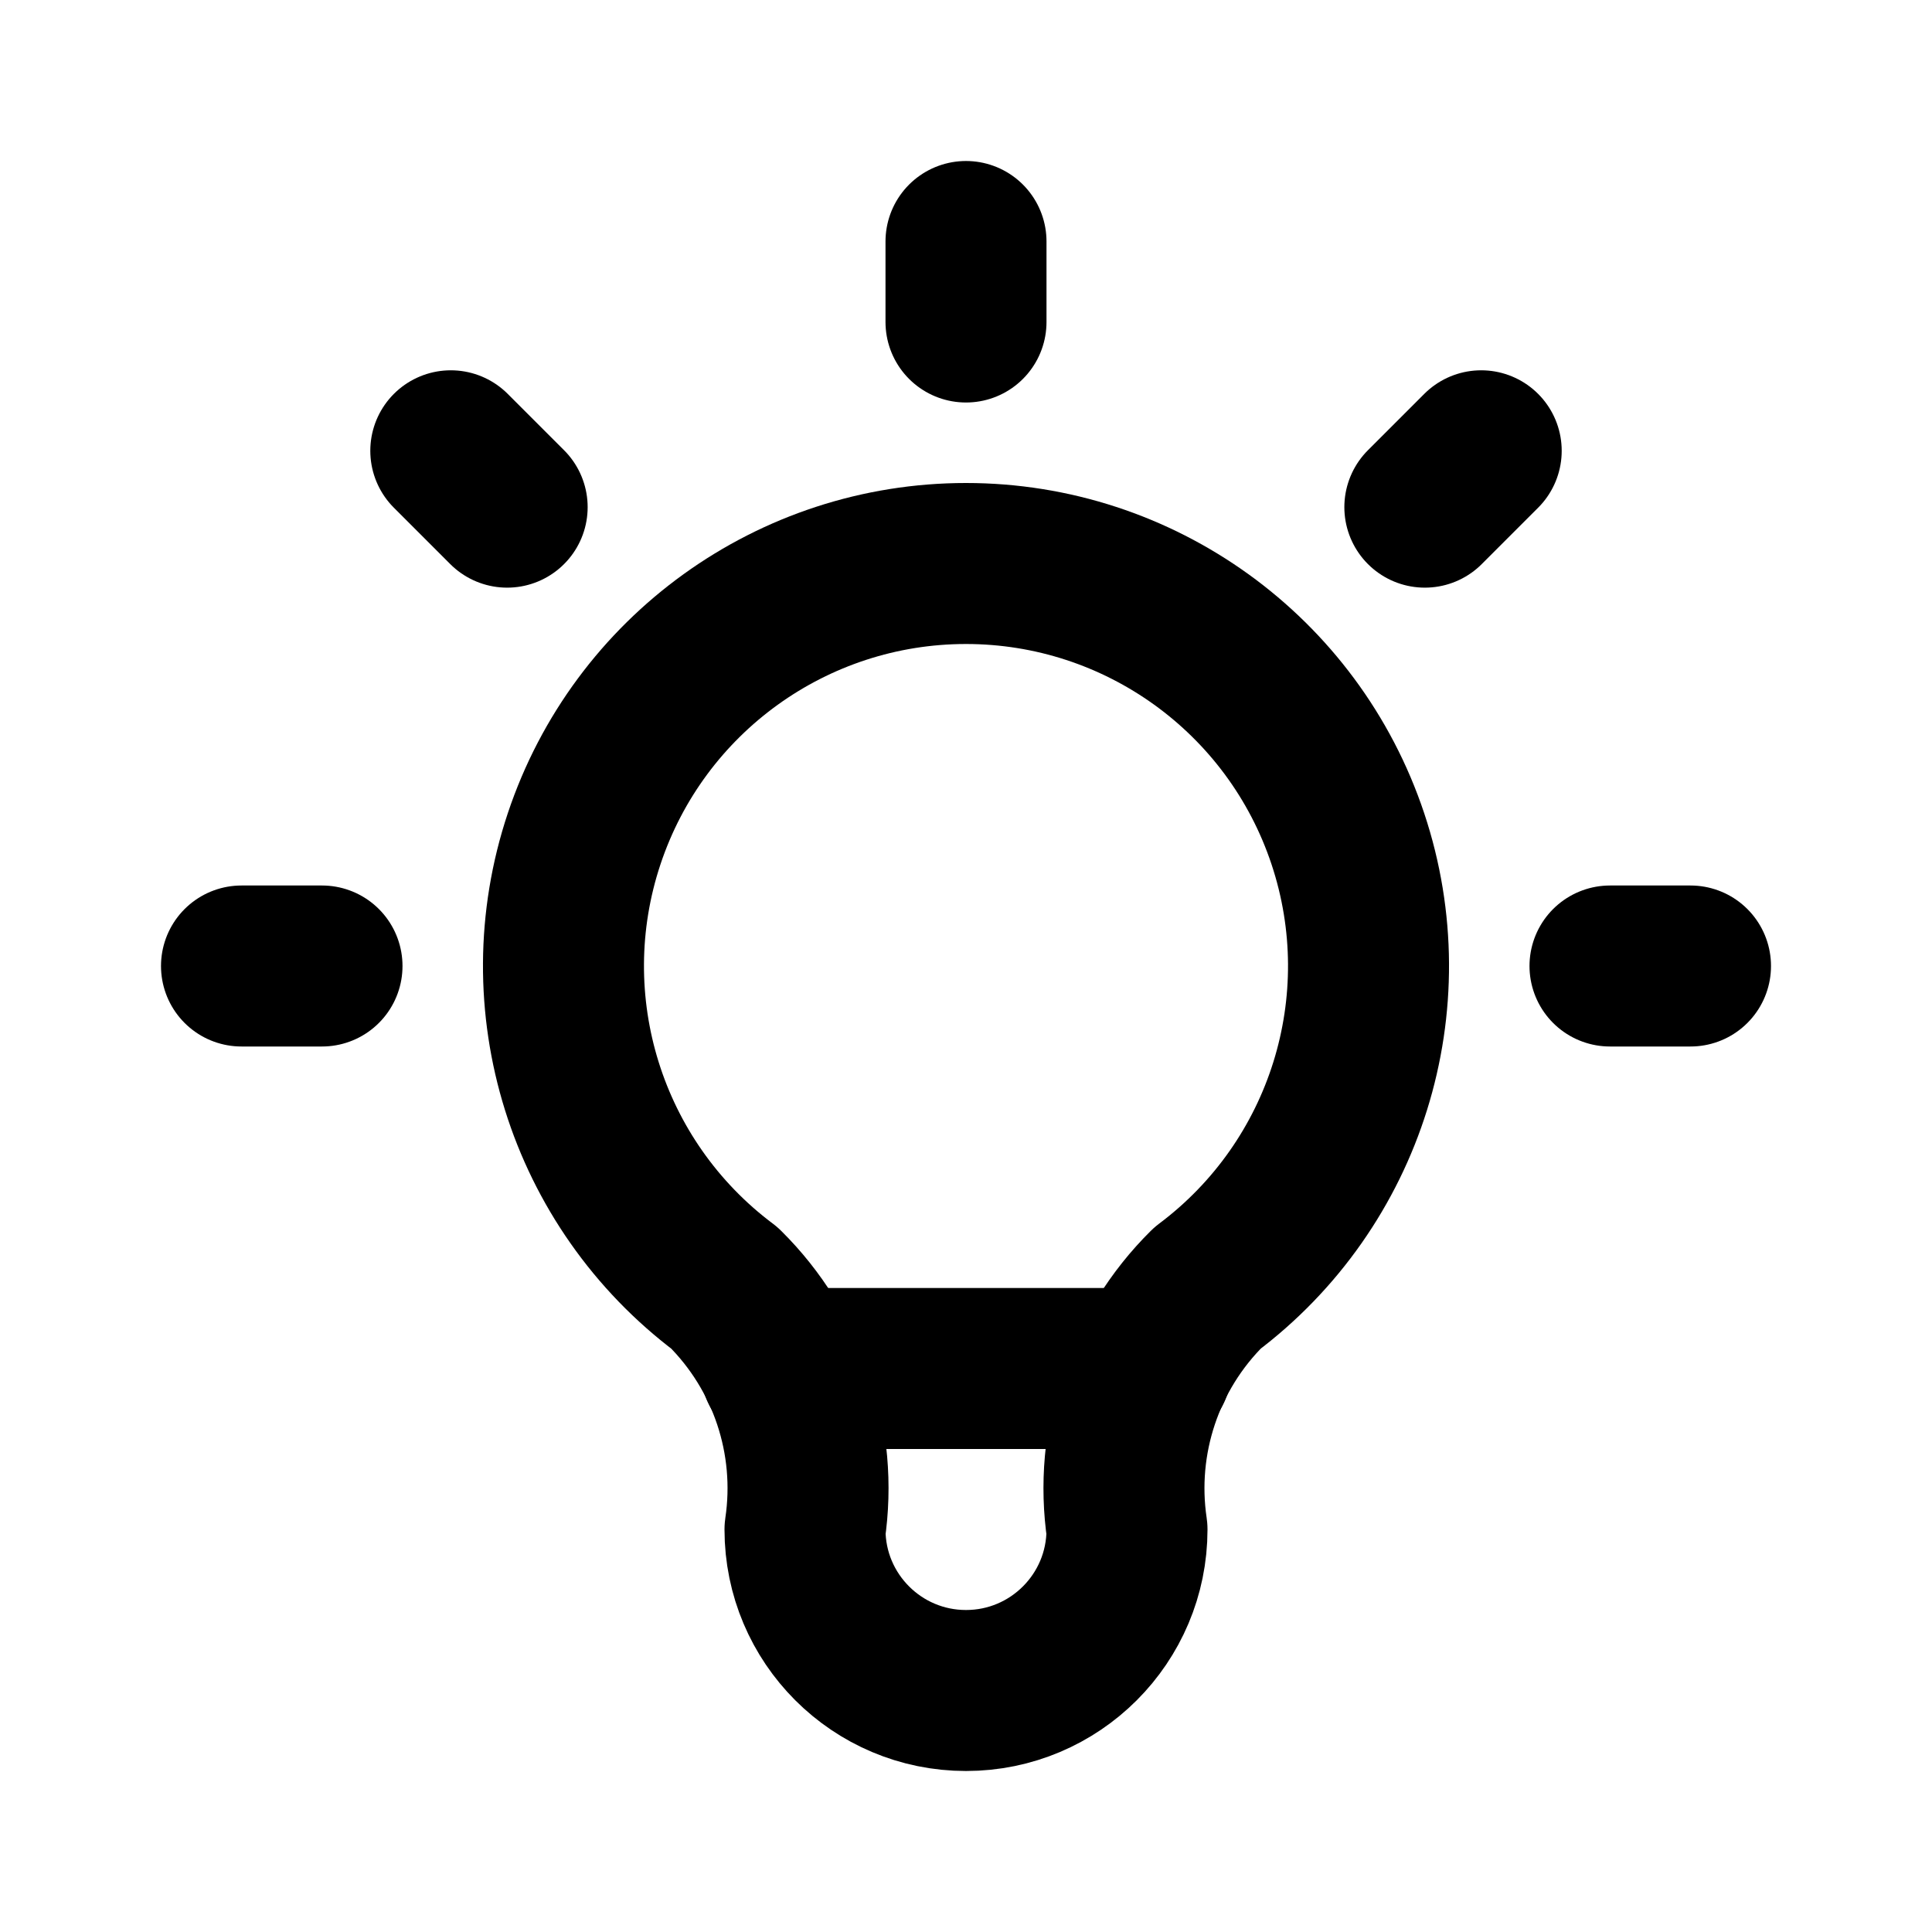
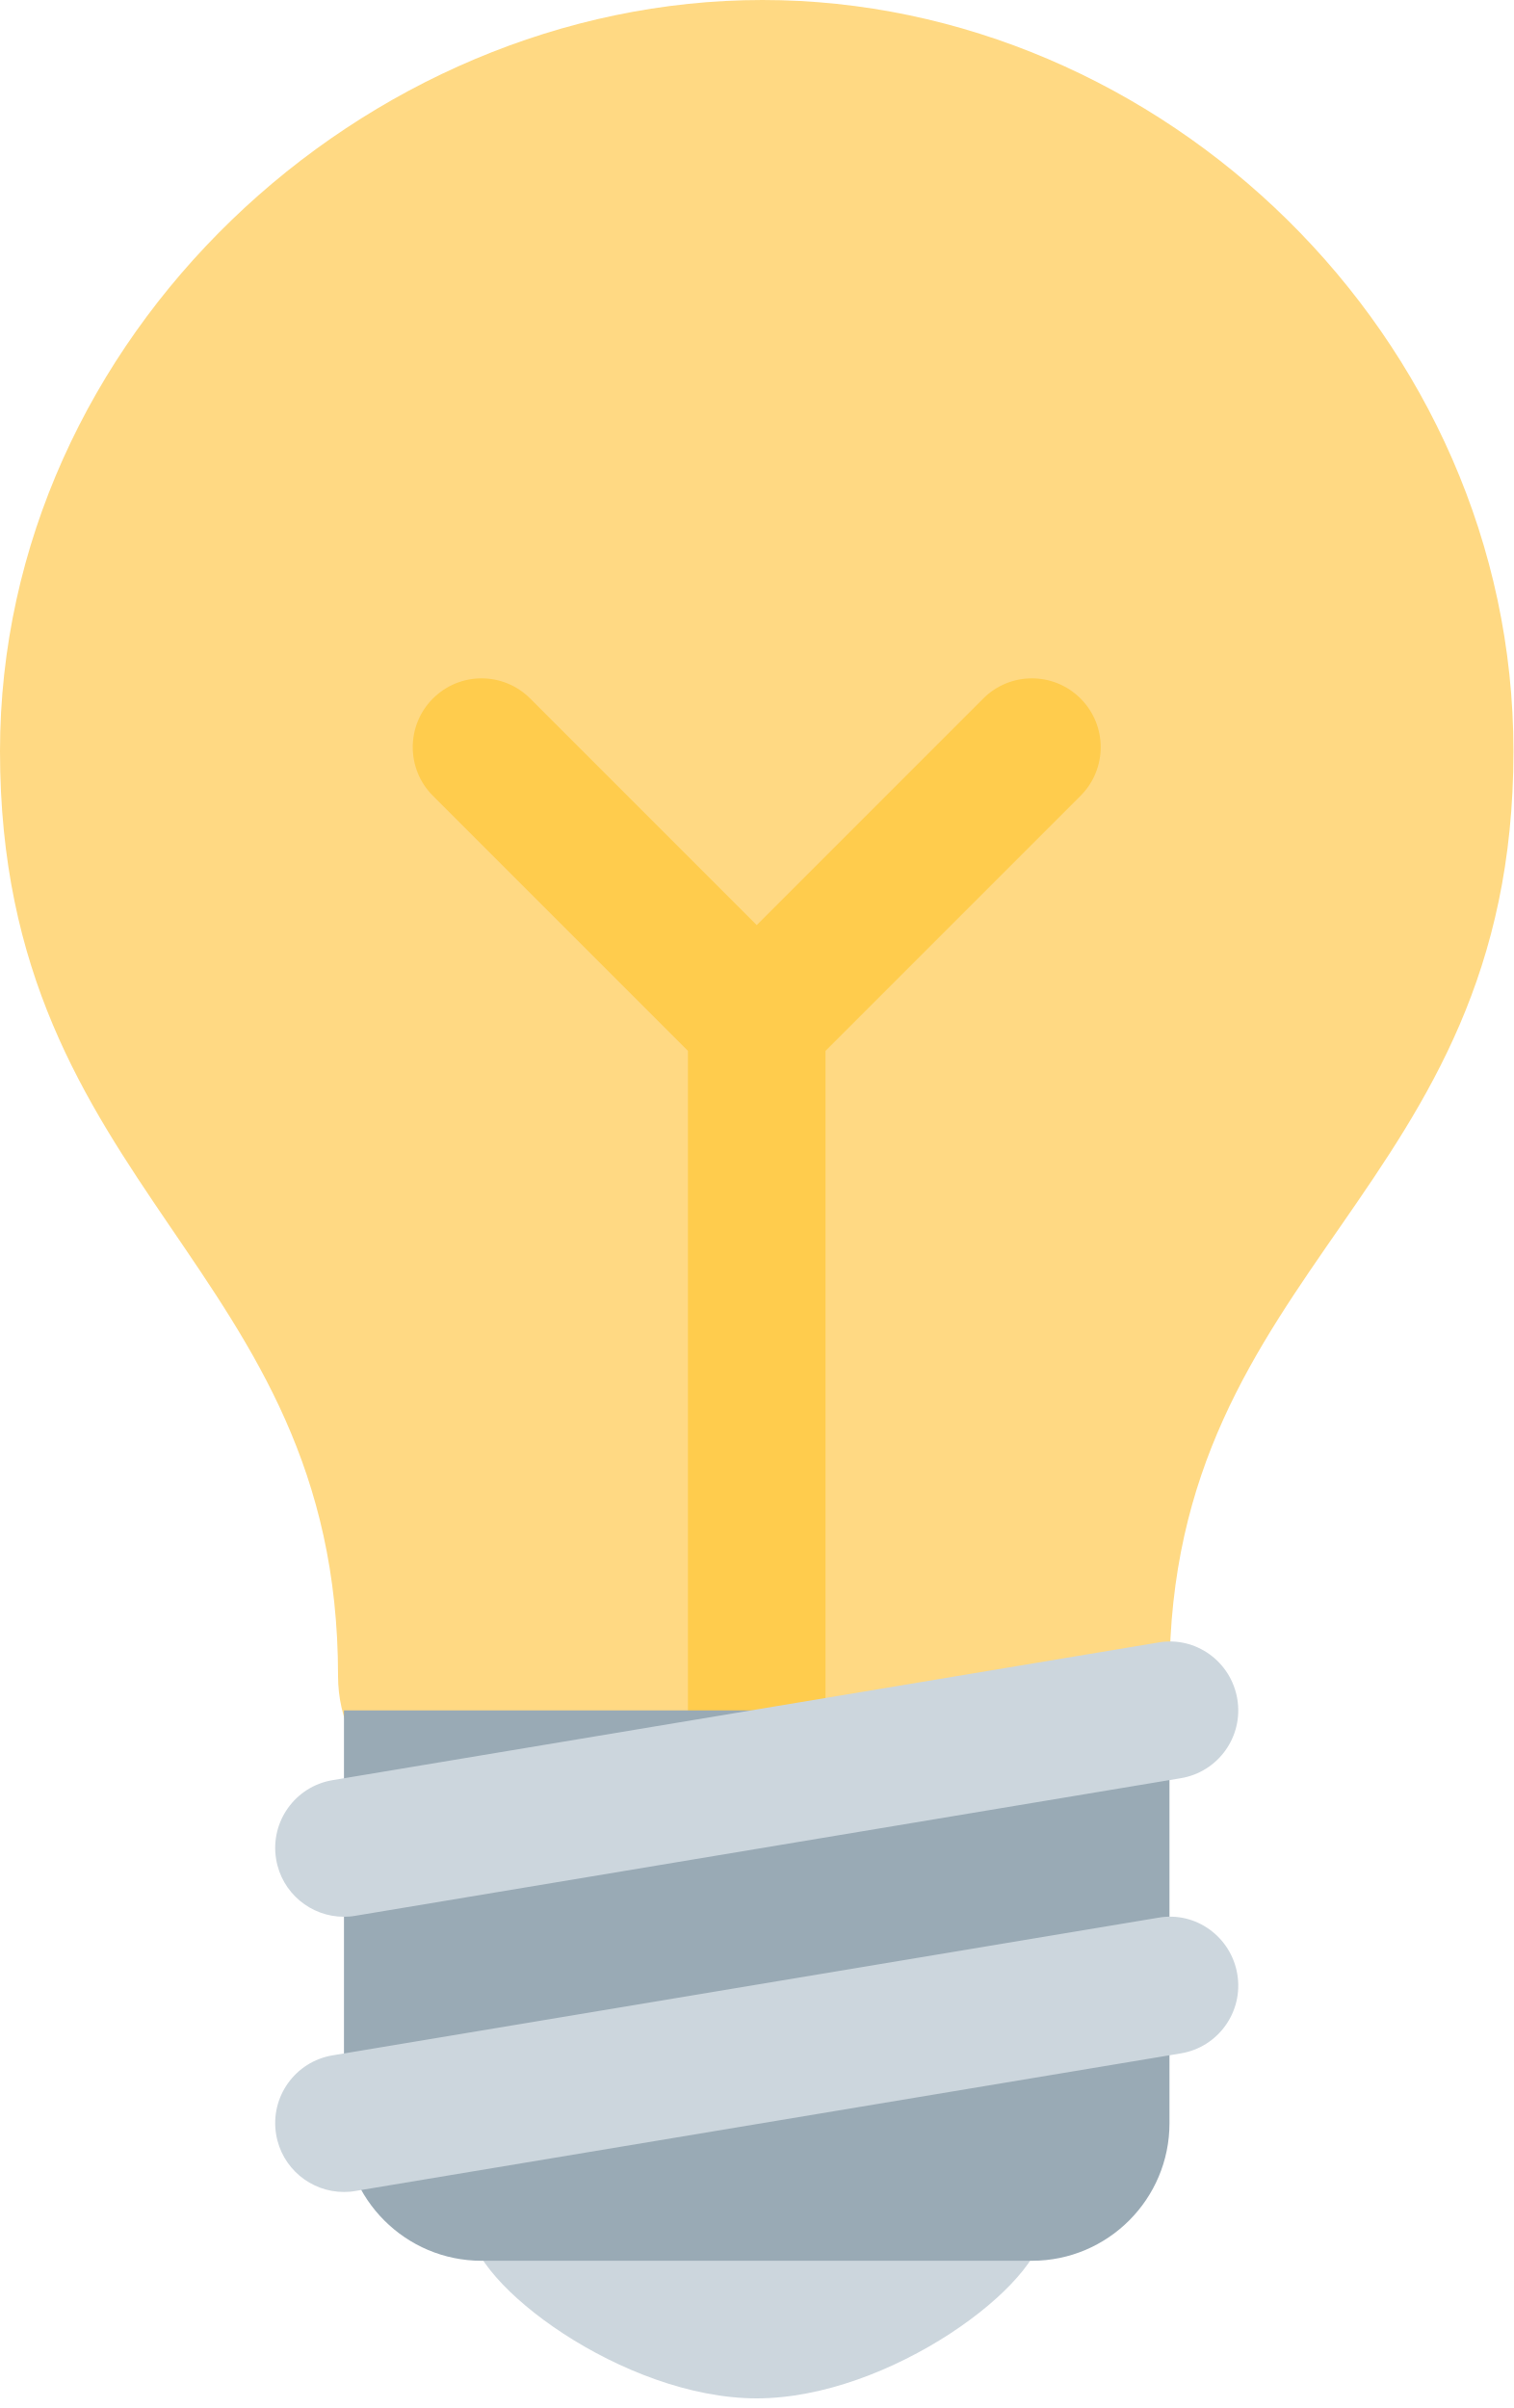
- <svg xmlns="http://www.w3.org/2000/svg" class="icon icon-tabler icon-tabler-bulb" width="24" height="24" viewBox="0 0 24 24" stroke-width="2" stroke="currentColor" fill="none" stroke-linecap="round" stroke-linejoin="round">
-   <path stroke="none" d="M0 0h24v24H0z" fill="none" />
-   <path d="M3 12h1m8 -9v1m8 8h1m-15.4 -6.4l.7 .7m12.1 -.7l-.7 .7" />
-   <path d="M9 16a5 5 0 1 1 6 0a3.5 3.5 0 0 0 -1 3a2 2 0 0 1 -4 0a3.5 3.5 0 0 0 -1 -3" />
-   <line x1="9.7" y1="17" x2="14.3" y2="17" />
+ <svg xmlns="http://www.w3.org/2000/svg" width="22" height="35" viewBox="0 0 22 35" fill="none">
+   <path d="M22 10.92C22 17.359 17 18.359 17 24.36C17 27.458 13.877 27.719 11.5 27.719C9.447 27.719 4.914 26.94 4.914 24.358C4.914 18.36 0 17.36 0 10.92C0 4.889 5.285 0 11.083 0C16.883 0 22 4.889 22 10.92Z" fill="#FFD983" />
+   <path d="M15.167 32.36C15.167 33.188 12.933 34.86 11 34.86C9.067 34.86 6.833 33.188 6.833 32.36C6.833 31.532 9.066 31.86 11 31.86C12.933 31.86 15.167 31.532 15.167 32.36Z" fill="#CCD6DD" />
+   <path d="M15.707 10.153C15.316 9.762 14.684 9.762 14.293 10.153L11 13.446L7.707 10.153C7.316 9.762 6.684 9.762 6.293 10.153C5.902 10.544 5.902 11.176 6.293 11.567L10 15.274V25.86C10 26.413 10.448 26.86 11 26.86C11.552 26.86 12 26.413 12 25.86V15.274L15.707 11.567C16.098 11.176 16.098 10.544 15.707 10.153Z" fill="#FFCC4D" />
+   <path d="M17 30.86C17 31.964 16.104 32.86 15 32.86H7C5.896 32.86 5 31.964 5 30.86V24.86H17V30.86Z" fill="#99AAB5" />
+   <path d="M4.999 31.86C4.519 31.86 4.095 31.513 4.014 31.024C3.923 30.48 4.291 29.964 4.836 29.874L16.836 27.874C17.38 27.776 17.896 28.151 17.986 28.696C18.077 29.24 17.709 29.756 17.164 29.846L5.164 31.846C5.109 31.856 5.053 31.86 4.999 31.86ZM4.999 27.86C4.519 27.86 4.095 27.513 4.014 27.024C3.923 26.48 4.291 25.964 4.836 25.874L16.836 23.874C17.38 23.777 17.896 24.151 17.986 24.696C18.077 25.24 17.709 25.756 17.164 25.846L5.164 27.846C5.109 27.856 5.053 27.86 4.999 27.86Z" fill="#CCD6DD" />
</svg>
